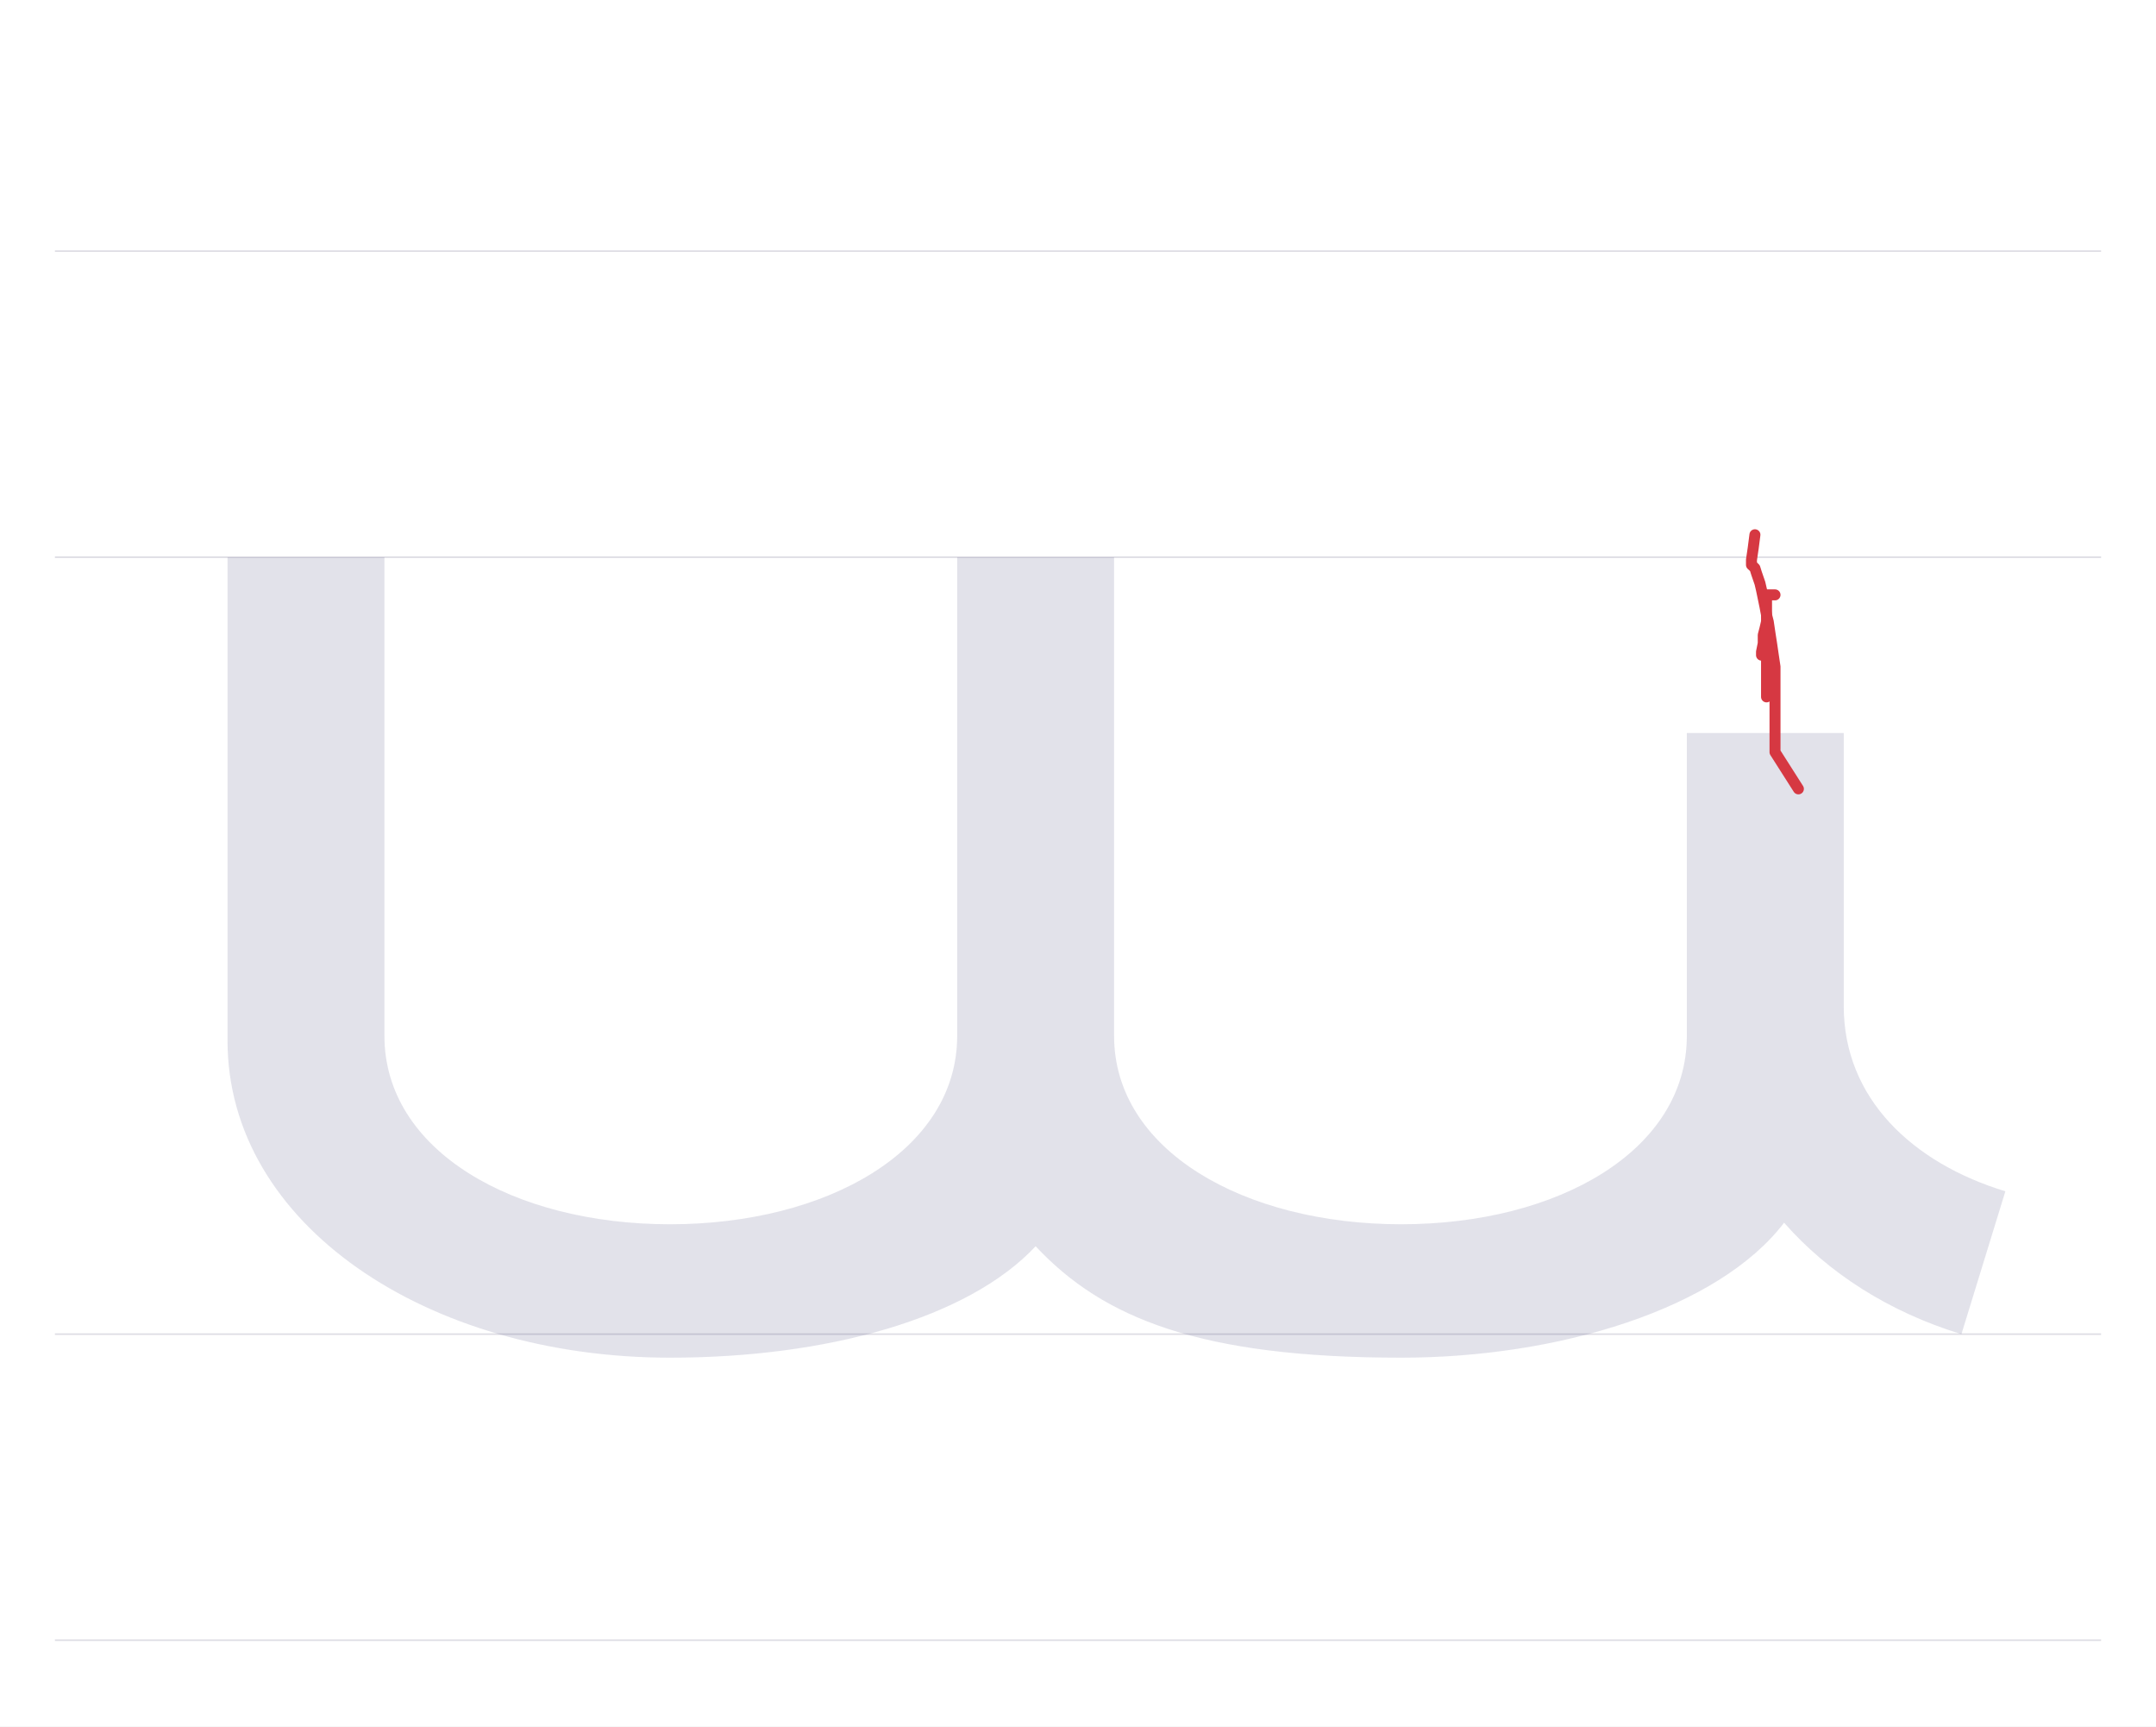
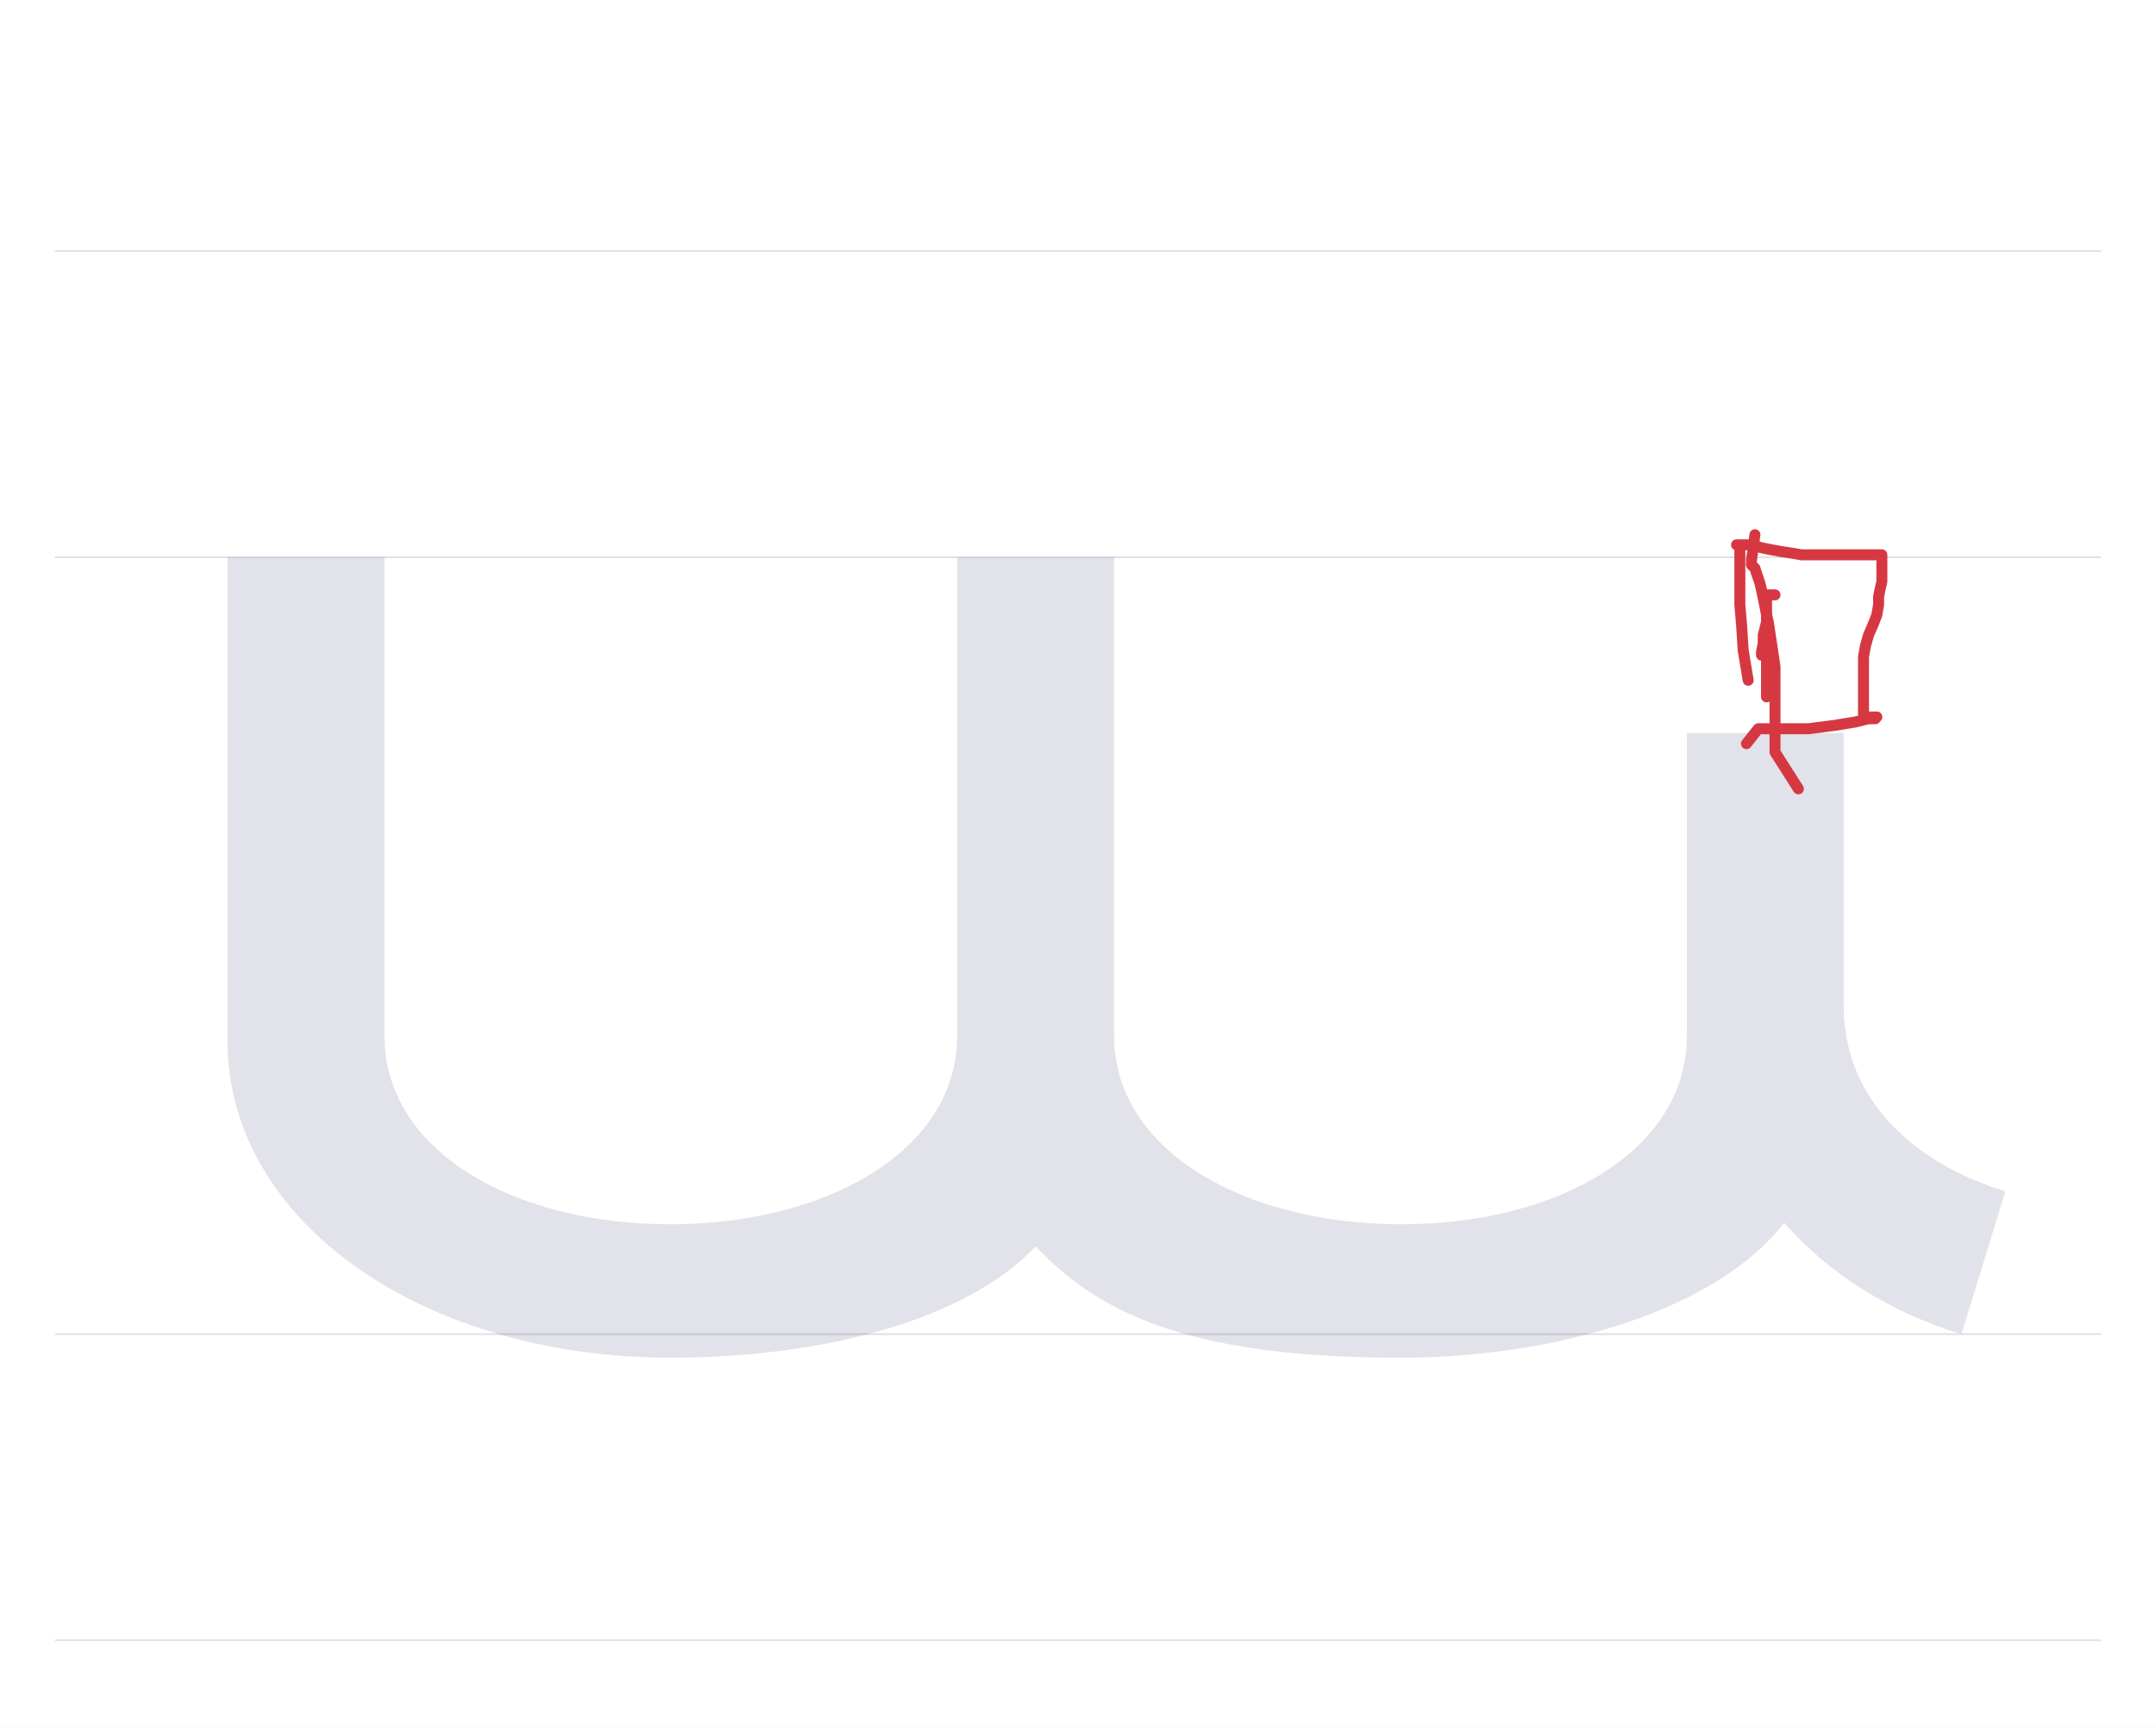
<svg xmlns="http://www.w3.org/2000/svg" viewBox="0 0 1374 1100">
  <rect width="100%" height="100%" fill="white" />
  <path d="M35 850H1339" stroke="#dedde4" fill="none" />
  <path d="M35 355H1339" stroke="#dedde4" fill="none" />
  <path d="M35 160H1339" stroke="#dedde4" fill="none" />
  <path d="M35 1045H1339" stroke="#dedde4" fill="none" />
  <path d="M45 495V187C45 70 172 -15 327 -15C427 -15 517 10 560 56C603 10 665 -15 793 -15C893 -15 995 16 1037 71C1065 39 1104 14 1150 0L1178 91C1119 109 1075 150 1075 209V383H975V190C975 117 893 70 793 70C693 70 610 117 610 190V495H510V190C510 117 427 70 327 70C227 70 145 117 145 190V495Z" fill="#08084d" opacity=".12" transform="translate(100.0 850) scale(1 -1)" />
  <path d="M1131.2,379L1125.8,379L1125.8,401.4L1125.8,430.2L1125.8,444L1125.8,422.7L1125.8,418.5L1125.8,416.3L1125.8,413.1L1125.8,408.9L1125.8,404.6L1125.8,402.5L1125.8,399.3L1125.8,401.4L1125.8,394L1125.8,390.8L1125.8,388.6L1125.8,392.9L1125.8,396.1L1124.8,400.4L1123.7,404.6L1123.7,409.9L1122.6,415.3L1122.6,417.4" fill="none" stroke="#d63842" stroke-width="7" stroke-linecap="round" stroke-linejoin="round" />
  <path d="M1146.1,502.6L1131.2,479.2L1131.2,473.8L1131.2,467.5L1131.2,458.9L1131.2,450.4L1131.2,443L1131.2,433.4L1131.2,424.8L1130.1,417.4L1129,409.9L1128,403.5L1126.9,396.1L1125.8,391.8L1124.8,386.5L1123.7,381.2L1122.6,375.9L1121.6,371.6L1120.5,368.4L1119.4,365.2L1118.4,362L1117.3,360.9L1116.2,359.9L1116.2,356.7L1117.3,349.2L1118.4,340.7" fill="none" stroke="#d63842" stroke-width="7" stroke-linecap="round" stroke-linejoin="round" />
+   <path d="M1113,473.8L1120.5,464.3L1134.3,464.3L1152.5,464.3L1169.5,462.1L1182.3,460L1190.8,457.9L1195.1,457.9L1196.1,456.8L1191.9,456.8L1189.7,456.8L1187.6,454.7L1187.6,450.4L1187.6,444L1187.6,432.3L1187.6,425.9L1187.6,418.5L1188.7,412.1L1190.8,404.6L1194,397.2L1196.1,391.8L1197.2,385.4L1197.2,380.1L1198.3,374.8L1199.3,370.5L1199.3,367.3L1199.3,363.1L1199.3,359.9L1199.3,357.7L1199.3,355.6L1199.3,353.5L1196.1,353.5L1191.9,353.5L1186.5,353.5L1179.1,353.5L1172.7,353.5L1164.2,353.5L1156.7,353.5L1148.2,353.5L1141.8,352.4L1135.4,351.4L1129,350.3L1123.7,349.2L1119.4,348.2L1115.2,347.1L1110.9,347.1L1108.8,347.1L1106.7,347.1L1108.8,347.1L1108.8,352.4L1108.8,357.7L1108.8,366.3L1108.8,374.8L1108.8,385.4L1109.9,398.2L1110.9,414.2L1114.1,433.4" fill="none" stroke="#d63842" stroke-width="7" stroke-linecap="round" stroke-linejoin="round" />
</svg>
